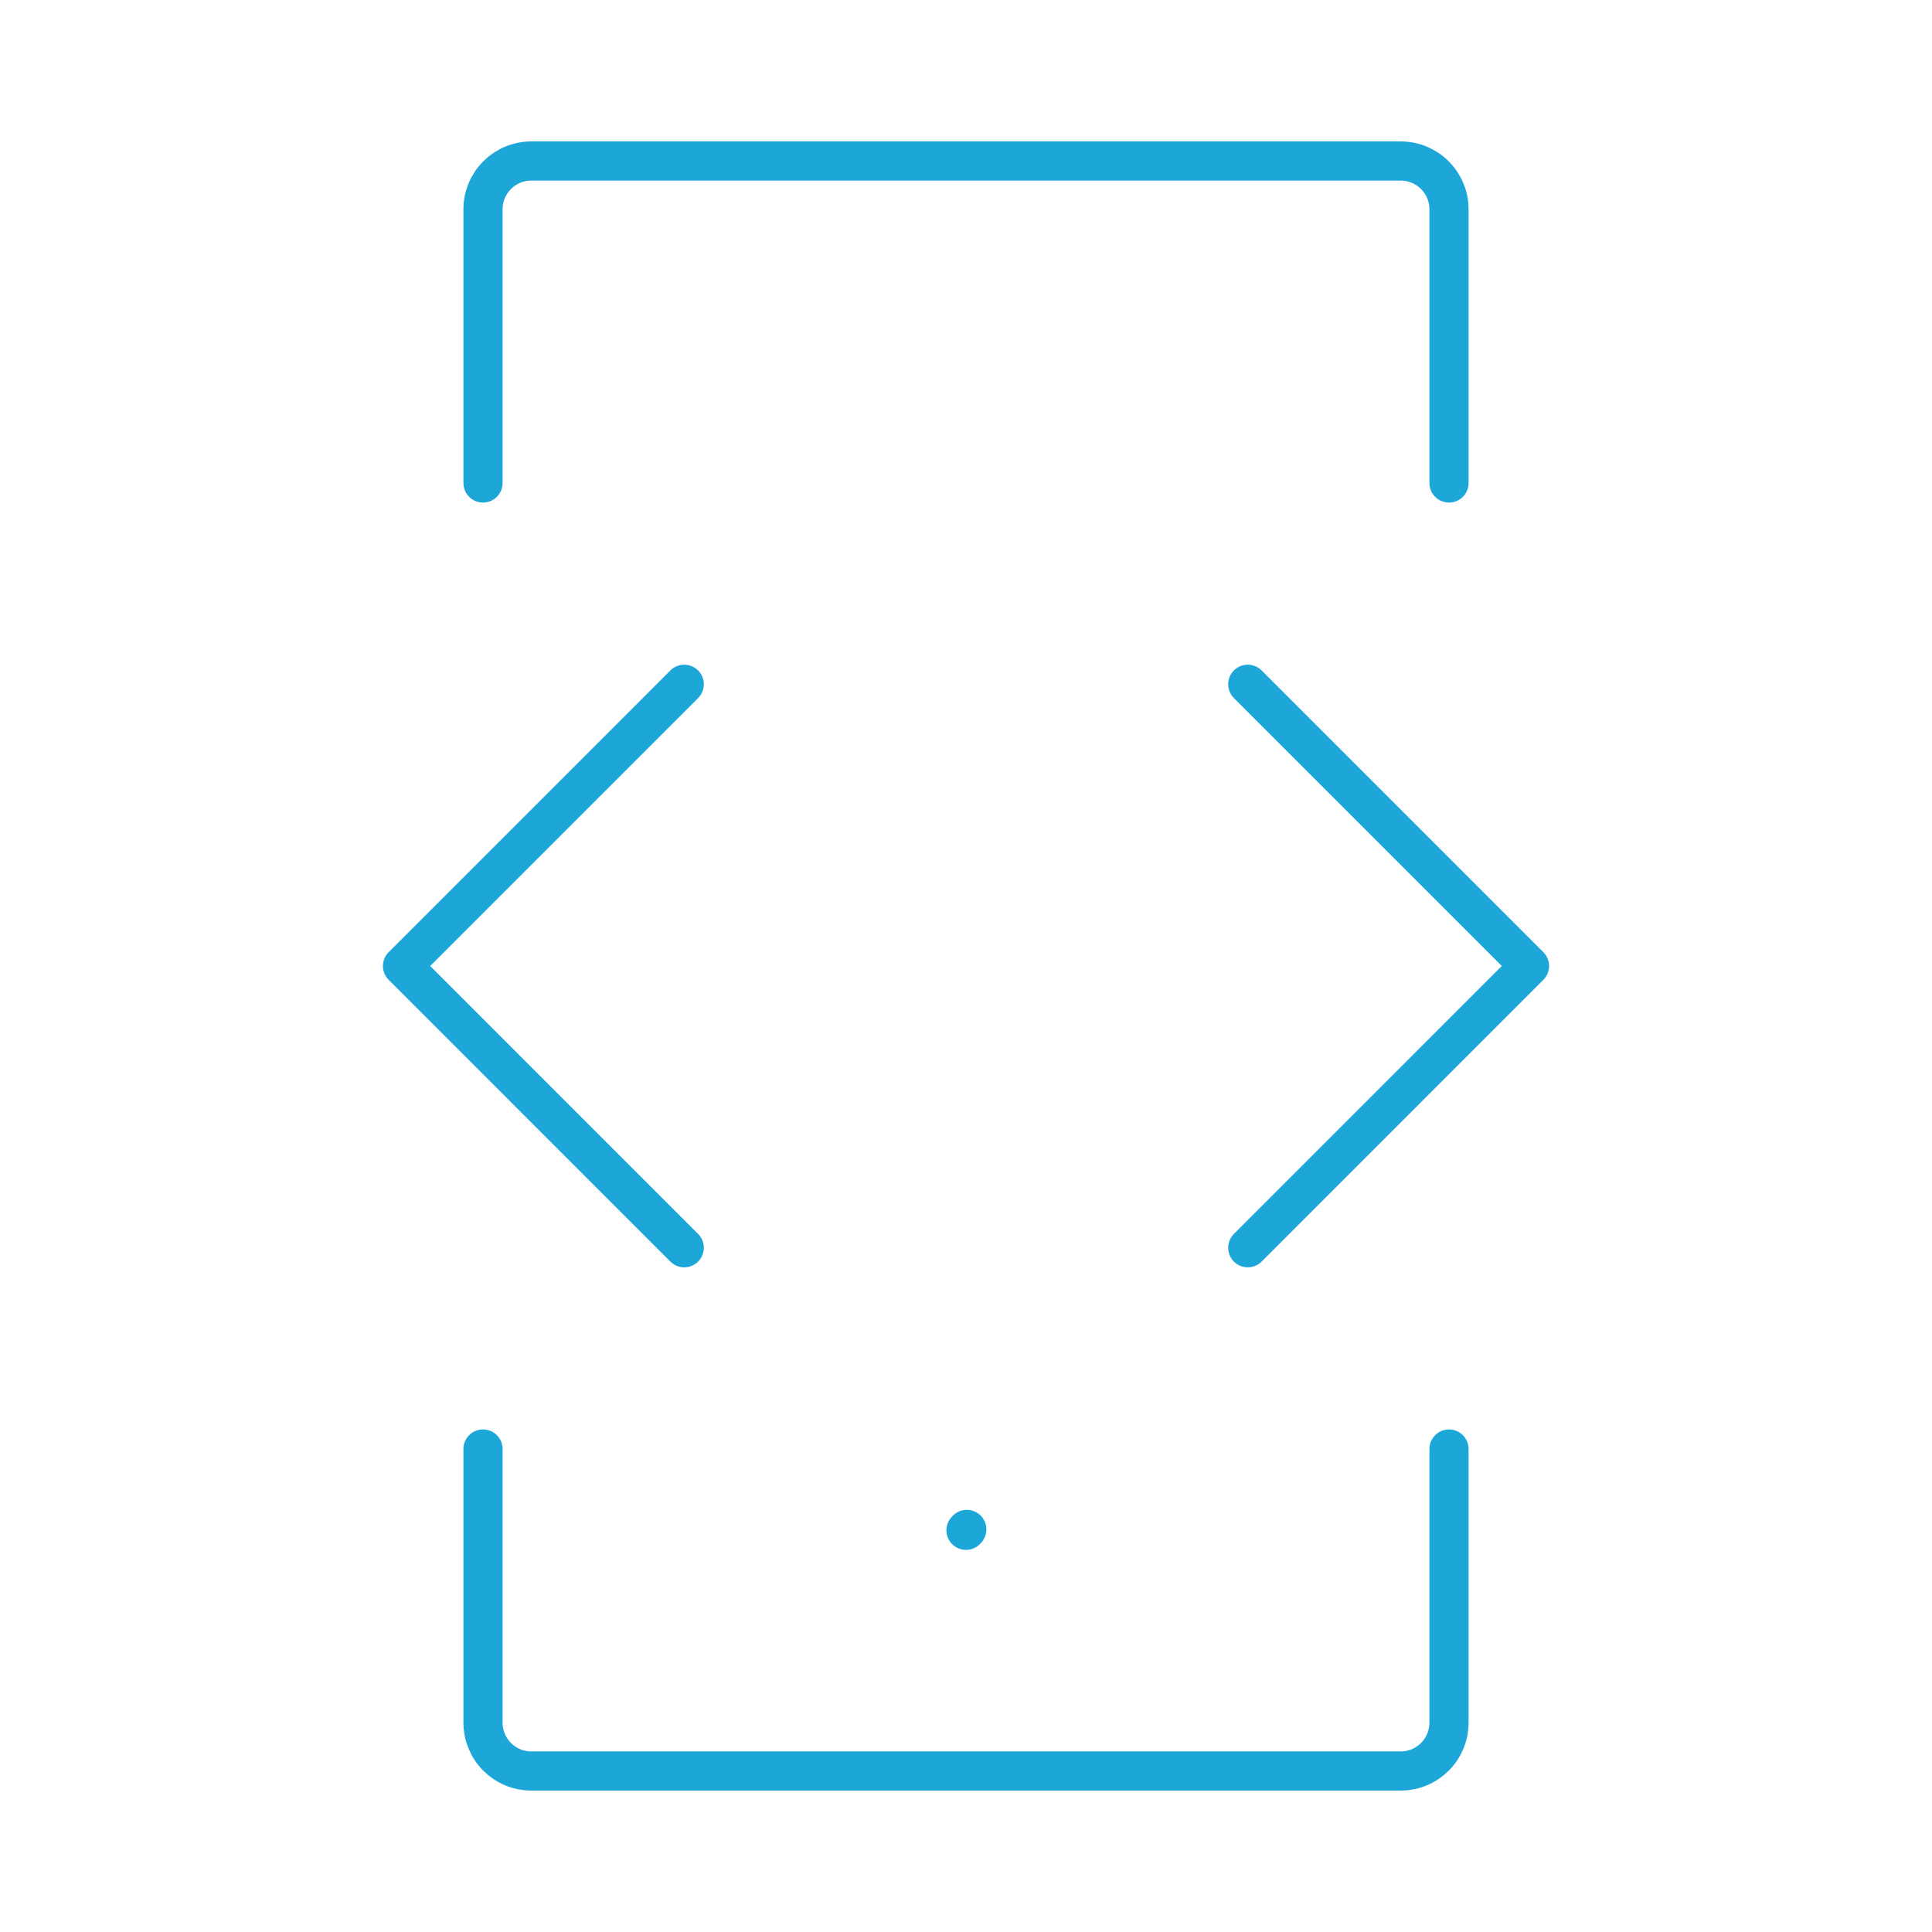
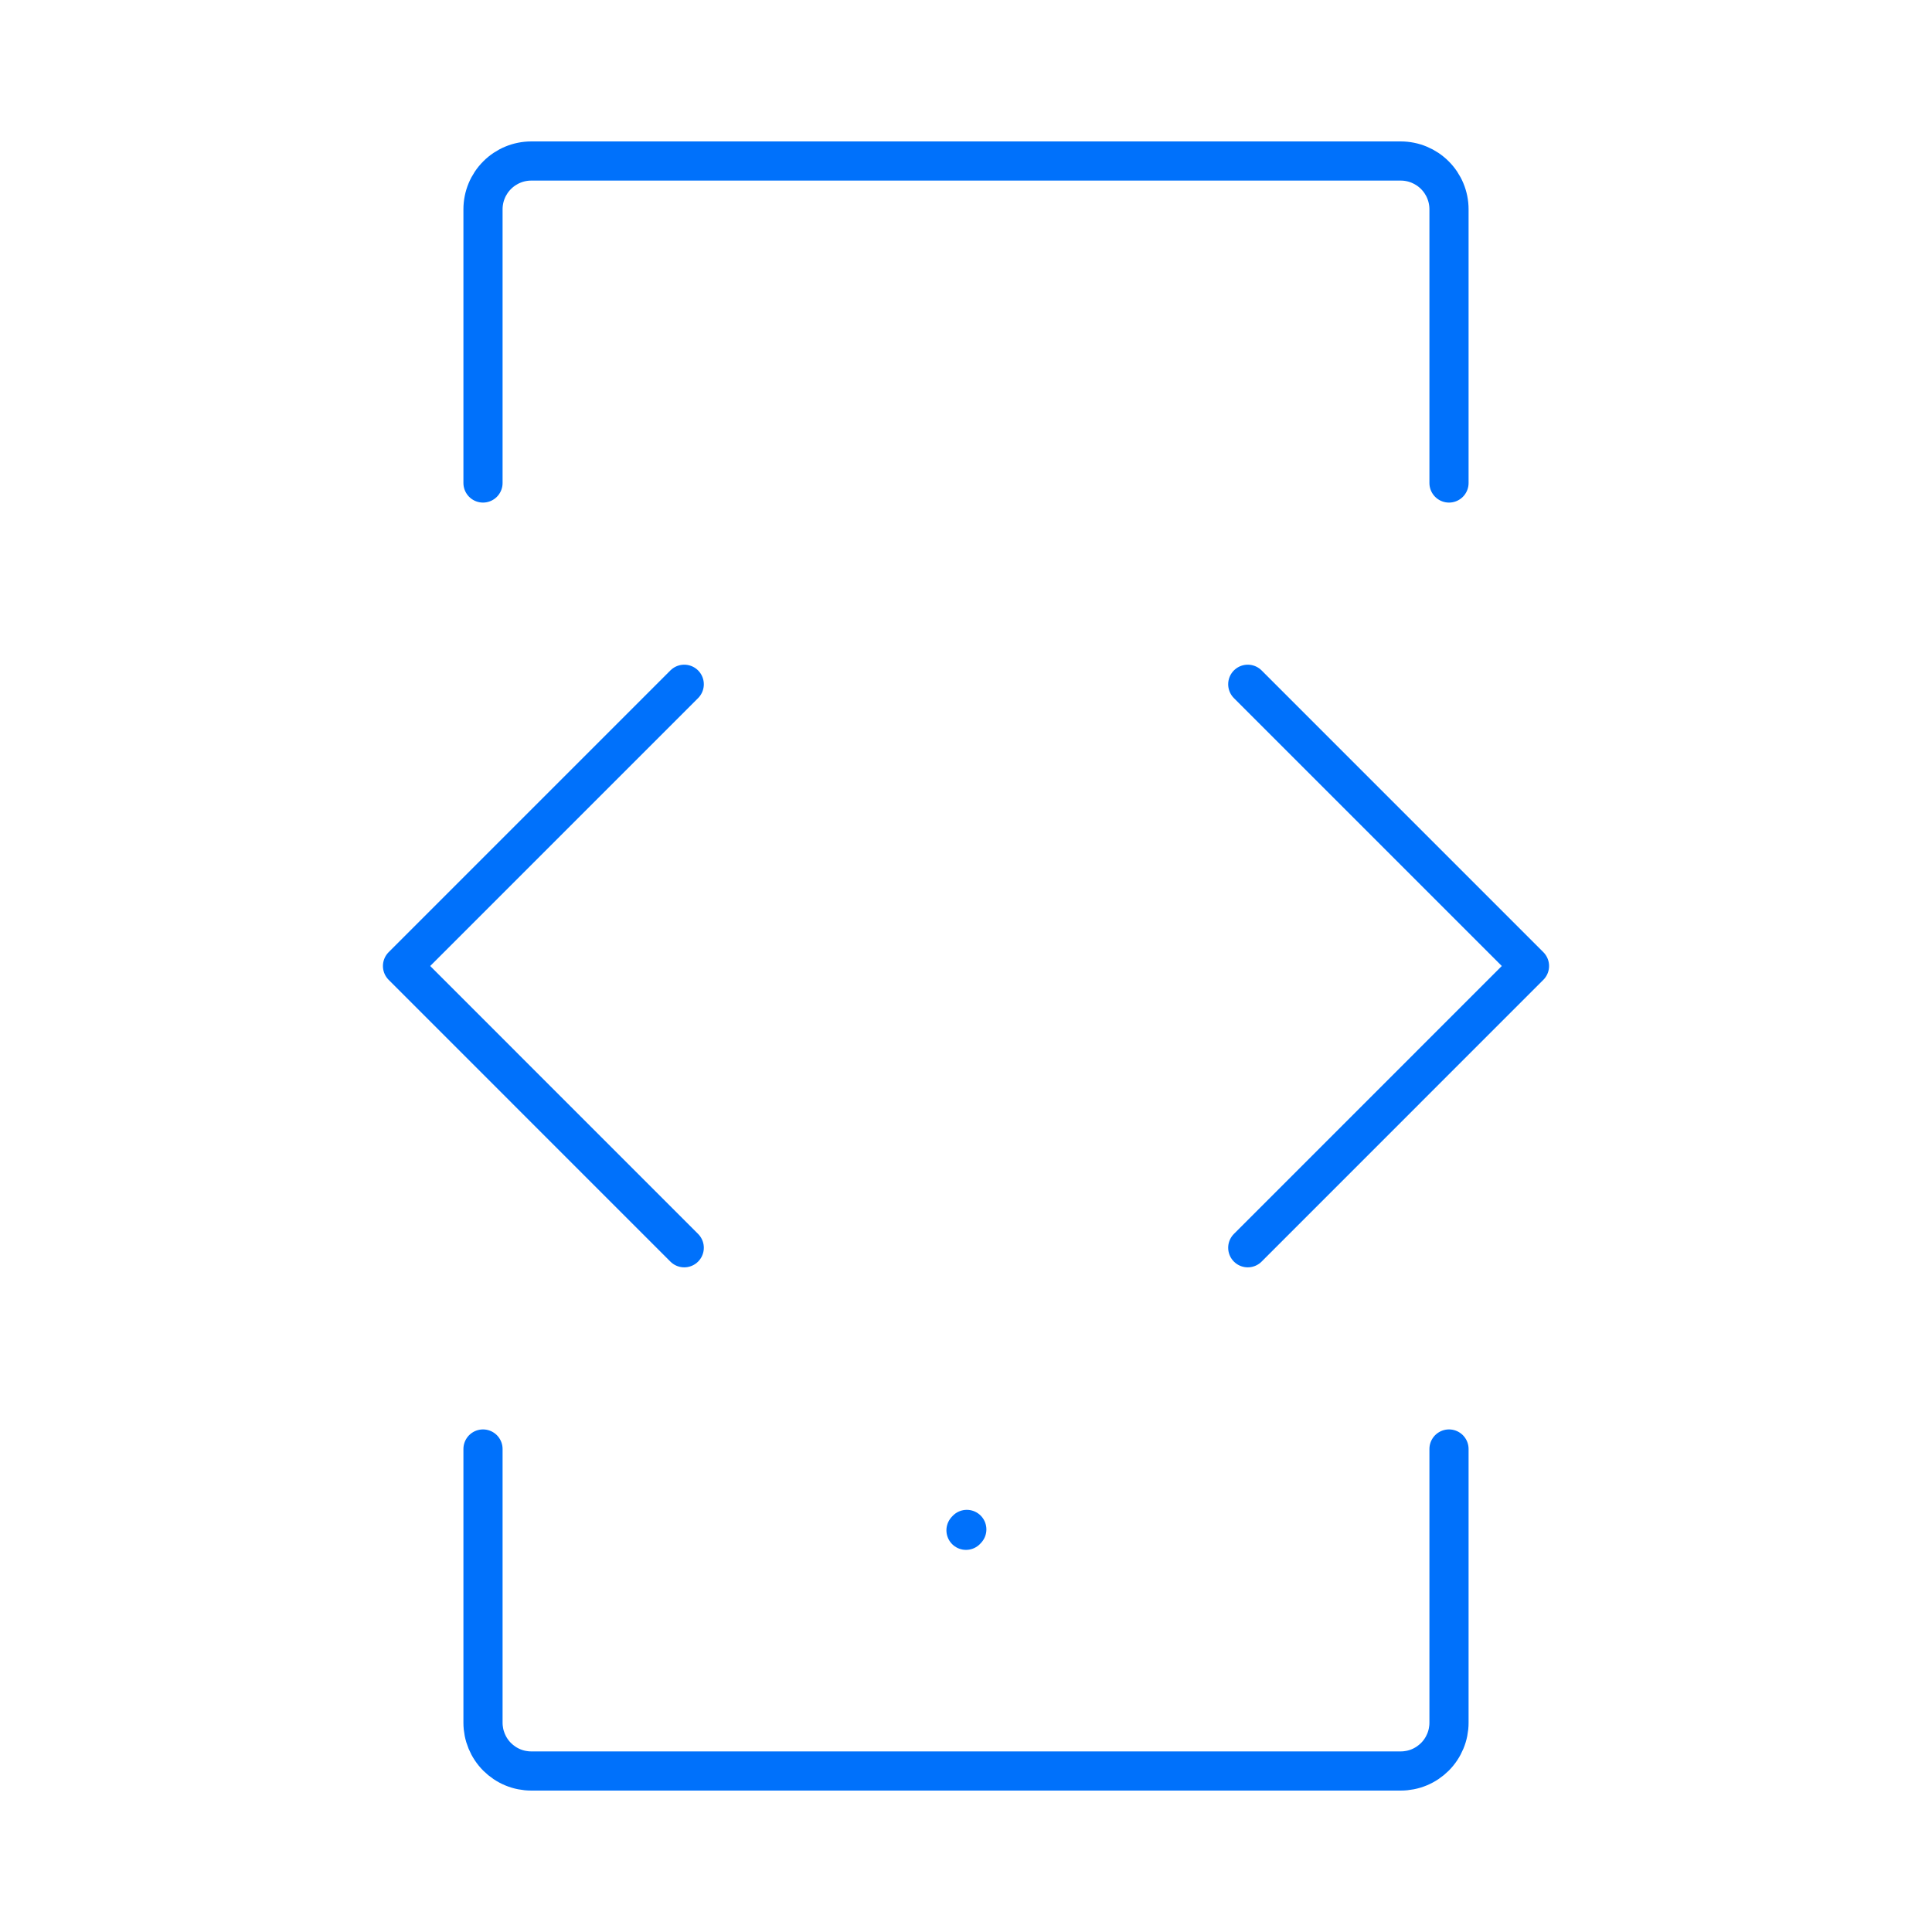
<svg xmlns="http://www.w3.org/2000/svg" width="74" height="74" viewBox="0 0 74 74" fill="none">
-   <path d="M37 58.614L37.031 58.58" stroke="#1DA7D9" stroke-width="1.5" stroke-linecap="round" stroke-linejoin="round" />
-   <path d="M55.5 55.5V65.983C55.5 66.226 55.452 66.467 55.359 66.691C55.266 66.916 55.13 67.12 54.958 67.292C54.786 67.463 54.582 67.6 54.358 67.693C54.133 67.786 53.893 67.833 53.65 67.833H20.35C20.107 67.833 19.866 67.786 19.642 67.693C19.418 67.6 19.214 67.463 19.042 67.292C18.87 67.12 18.734 66.916 18.641 66.691C18.548 66.467 18.5 66.226 18.5 65.983V55.5M55.5 18.5V8.017C55.5 7.526 55.305 7.056 54.958 6.709C54.611 6.362 54.141 6.167 53.65 6.167H20.35C19.859 6.167 19.389 6.362 19.042 6.709C18.695 7.056 18.5 7.526 18.5 8.017V18.5" stroke="#1DA7D9" stroke-width="1.5" stroke-linecap="round" />
-   <path d="M47.792 26.209L58.583 37L47.792 47.792M26.208 26.209L15.417 37L26.208 47.792" stroke="#1DA7D9" stroke-width="1.5" stroke-linecap="round" stroke-linejoin="round" />
+   <path d="M37 58.614L37.031 58.58" stroke="rgba(0, 113, 251, 1)" stroke-width="1.5" stroke-linecap="round" stroke-linejoin="round" />
+   <path d="M55.5 55.5V65.983C55.5 66.226 55.452 66.467 55.359 66.691C55.266 66.916 55.13 67.12 54.958 67.292C54.786 67.463 54.582 67.6 54.358 67.693C54.133 67.786 53.893 67.833 53.65 67.833H20.35C20.107 67.833 19.866 67.786 19.642 67.693C19.418 67.6 19.214 67.463 19.042 67.292C18.87 67.12 18.734 66.916 18.641 66.691C18.548 66.467 18.5 66.226 18.5 65.983V55.5M55.5 18.5V8.017C55.5 7.526 55.305 7.056 54.958 6.709C54.611 6.362 54.141 6.167 53.65 6.167H20.35C19.859 6.167 19.389 6.362 19.042 6.709C18.695 7.056 18.5 7.526 18.5 8.017V18.5" stroke="rgba(0, 113, 251, 1)" stroke-width="1.5" stroke-linecap="round" />
+   <path d="M47.792 26.209L58.583 37L47.792 47.792M26.208 26.209L15.417 37L26.208 47.792" stroke="rgba(0, 113, 251, 1)" stroke-width="1.5" stroke-linecap="round" stroke-linejoin="round" />
</svg>
